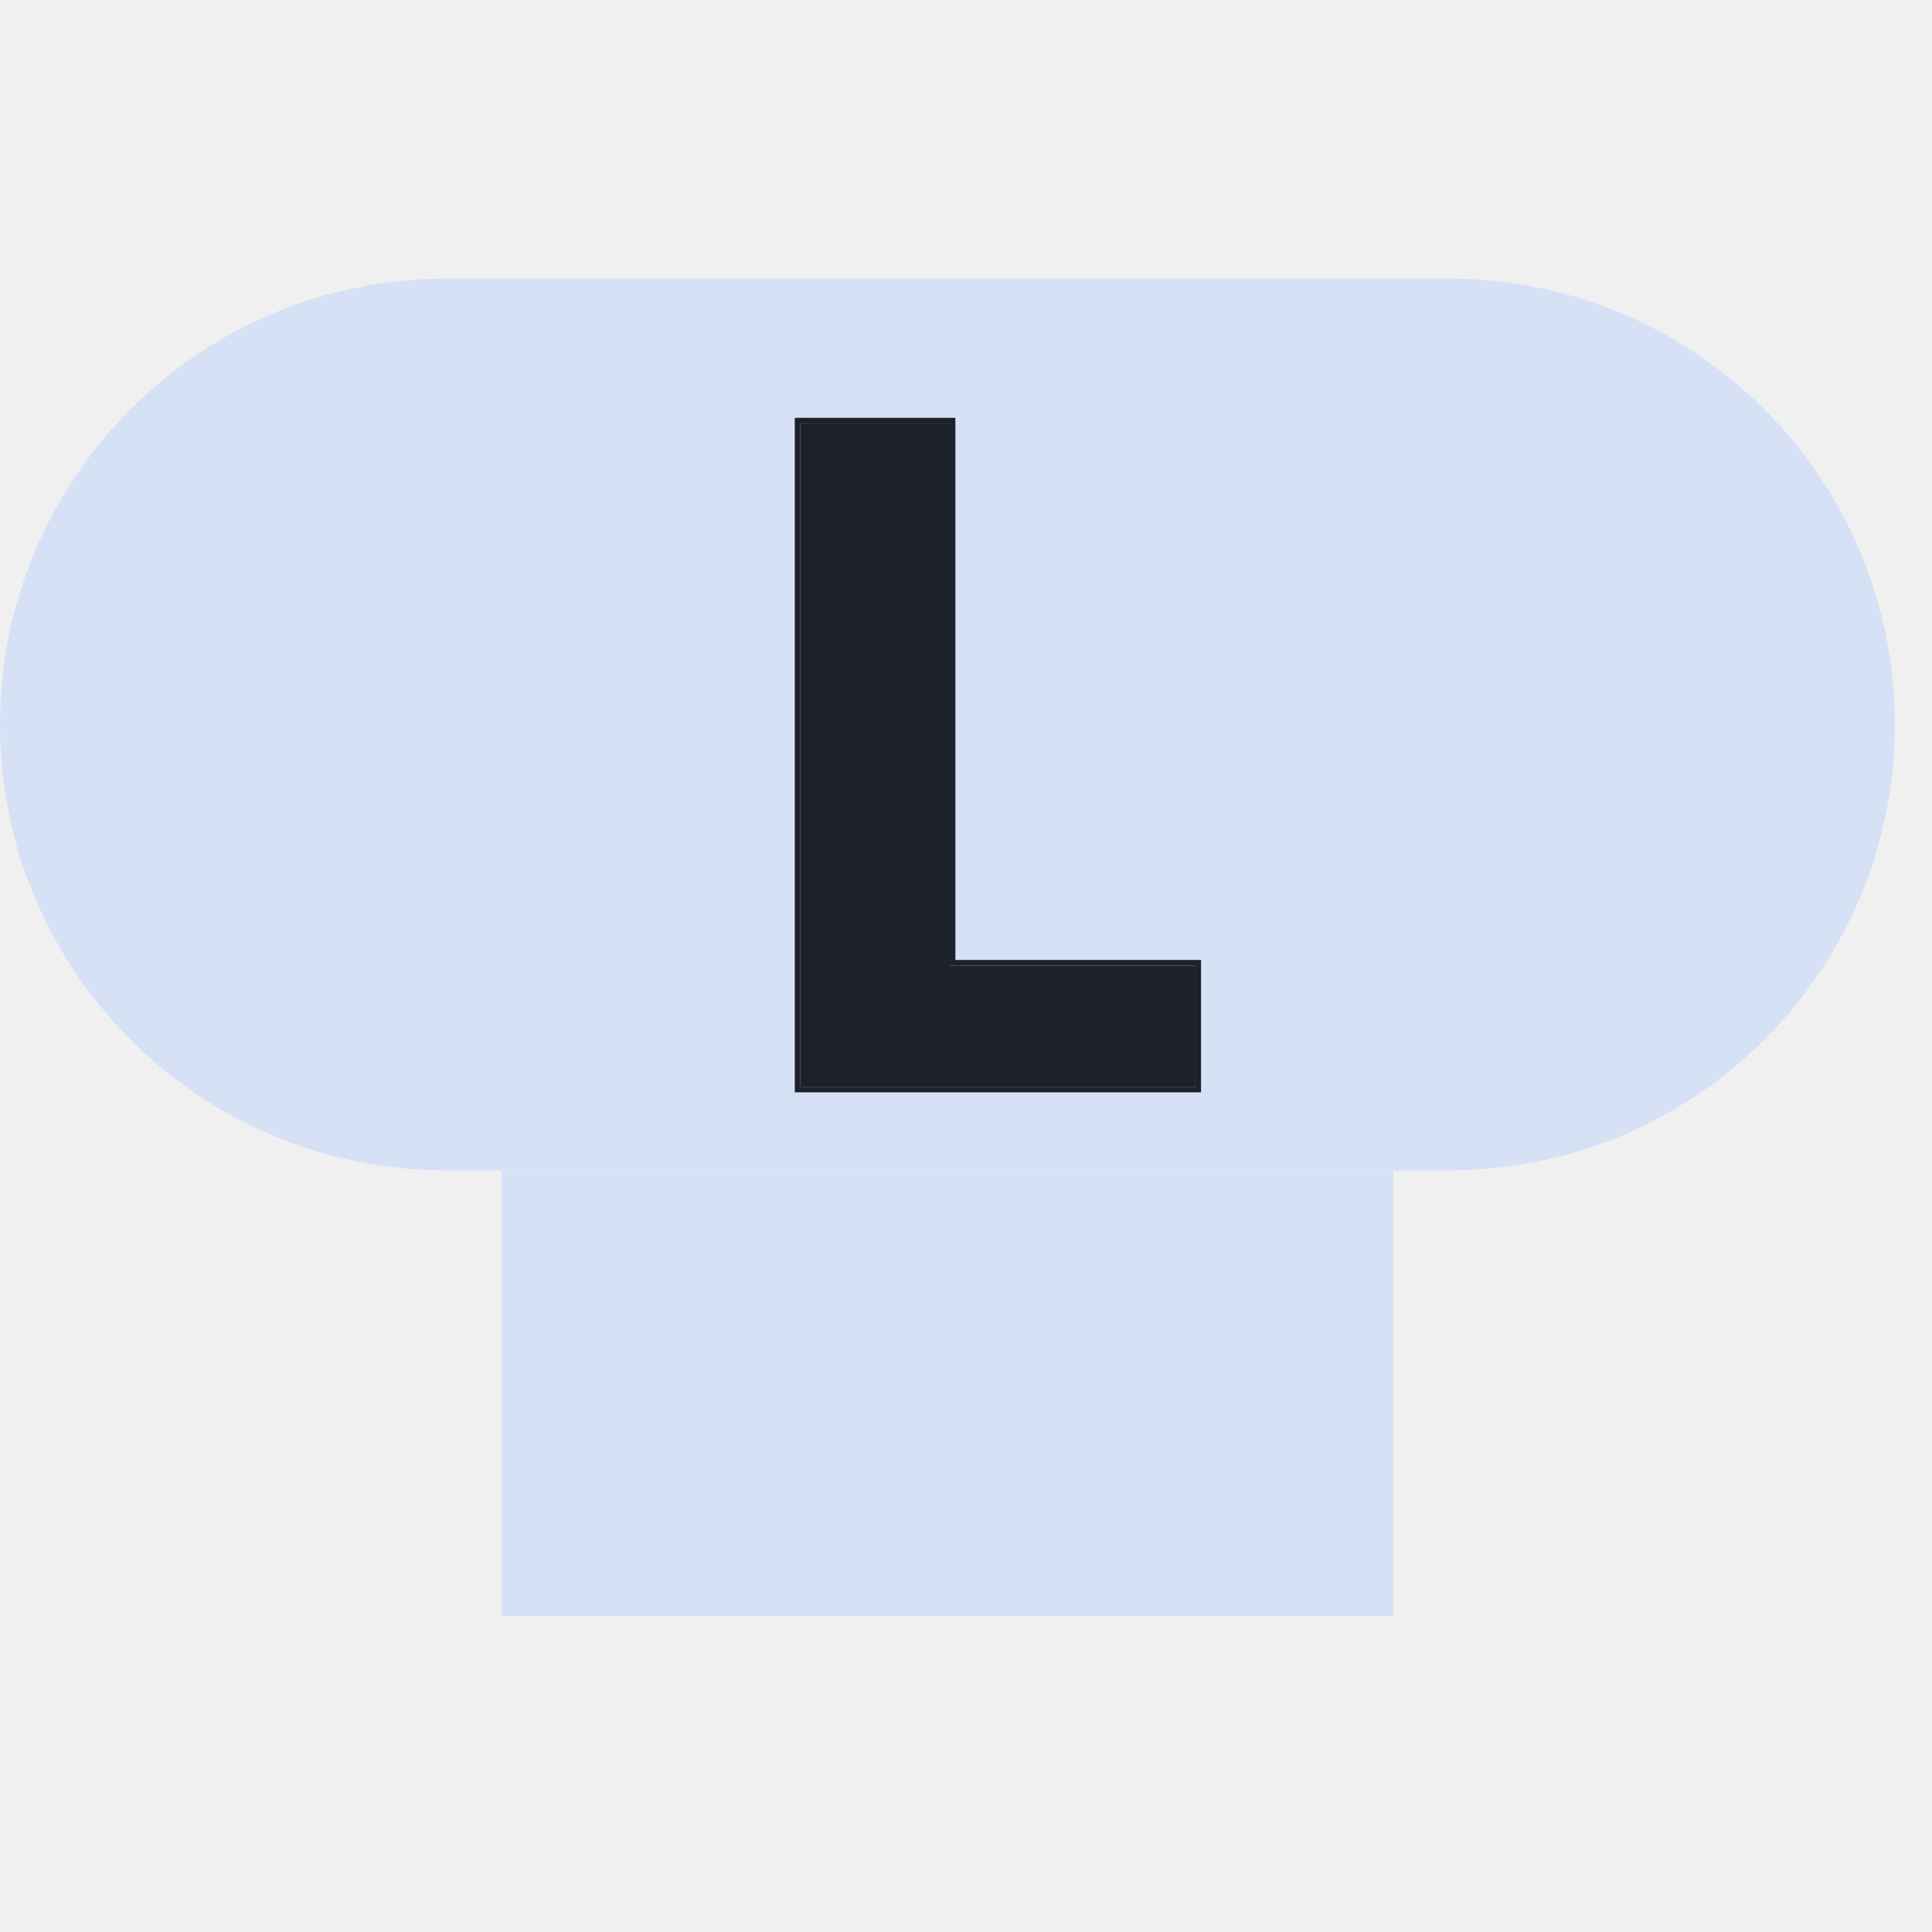
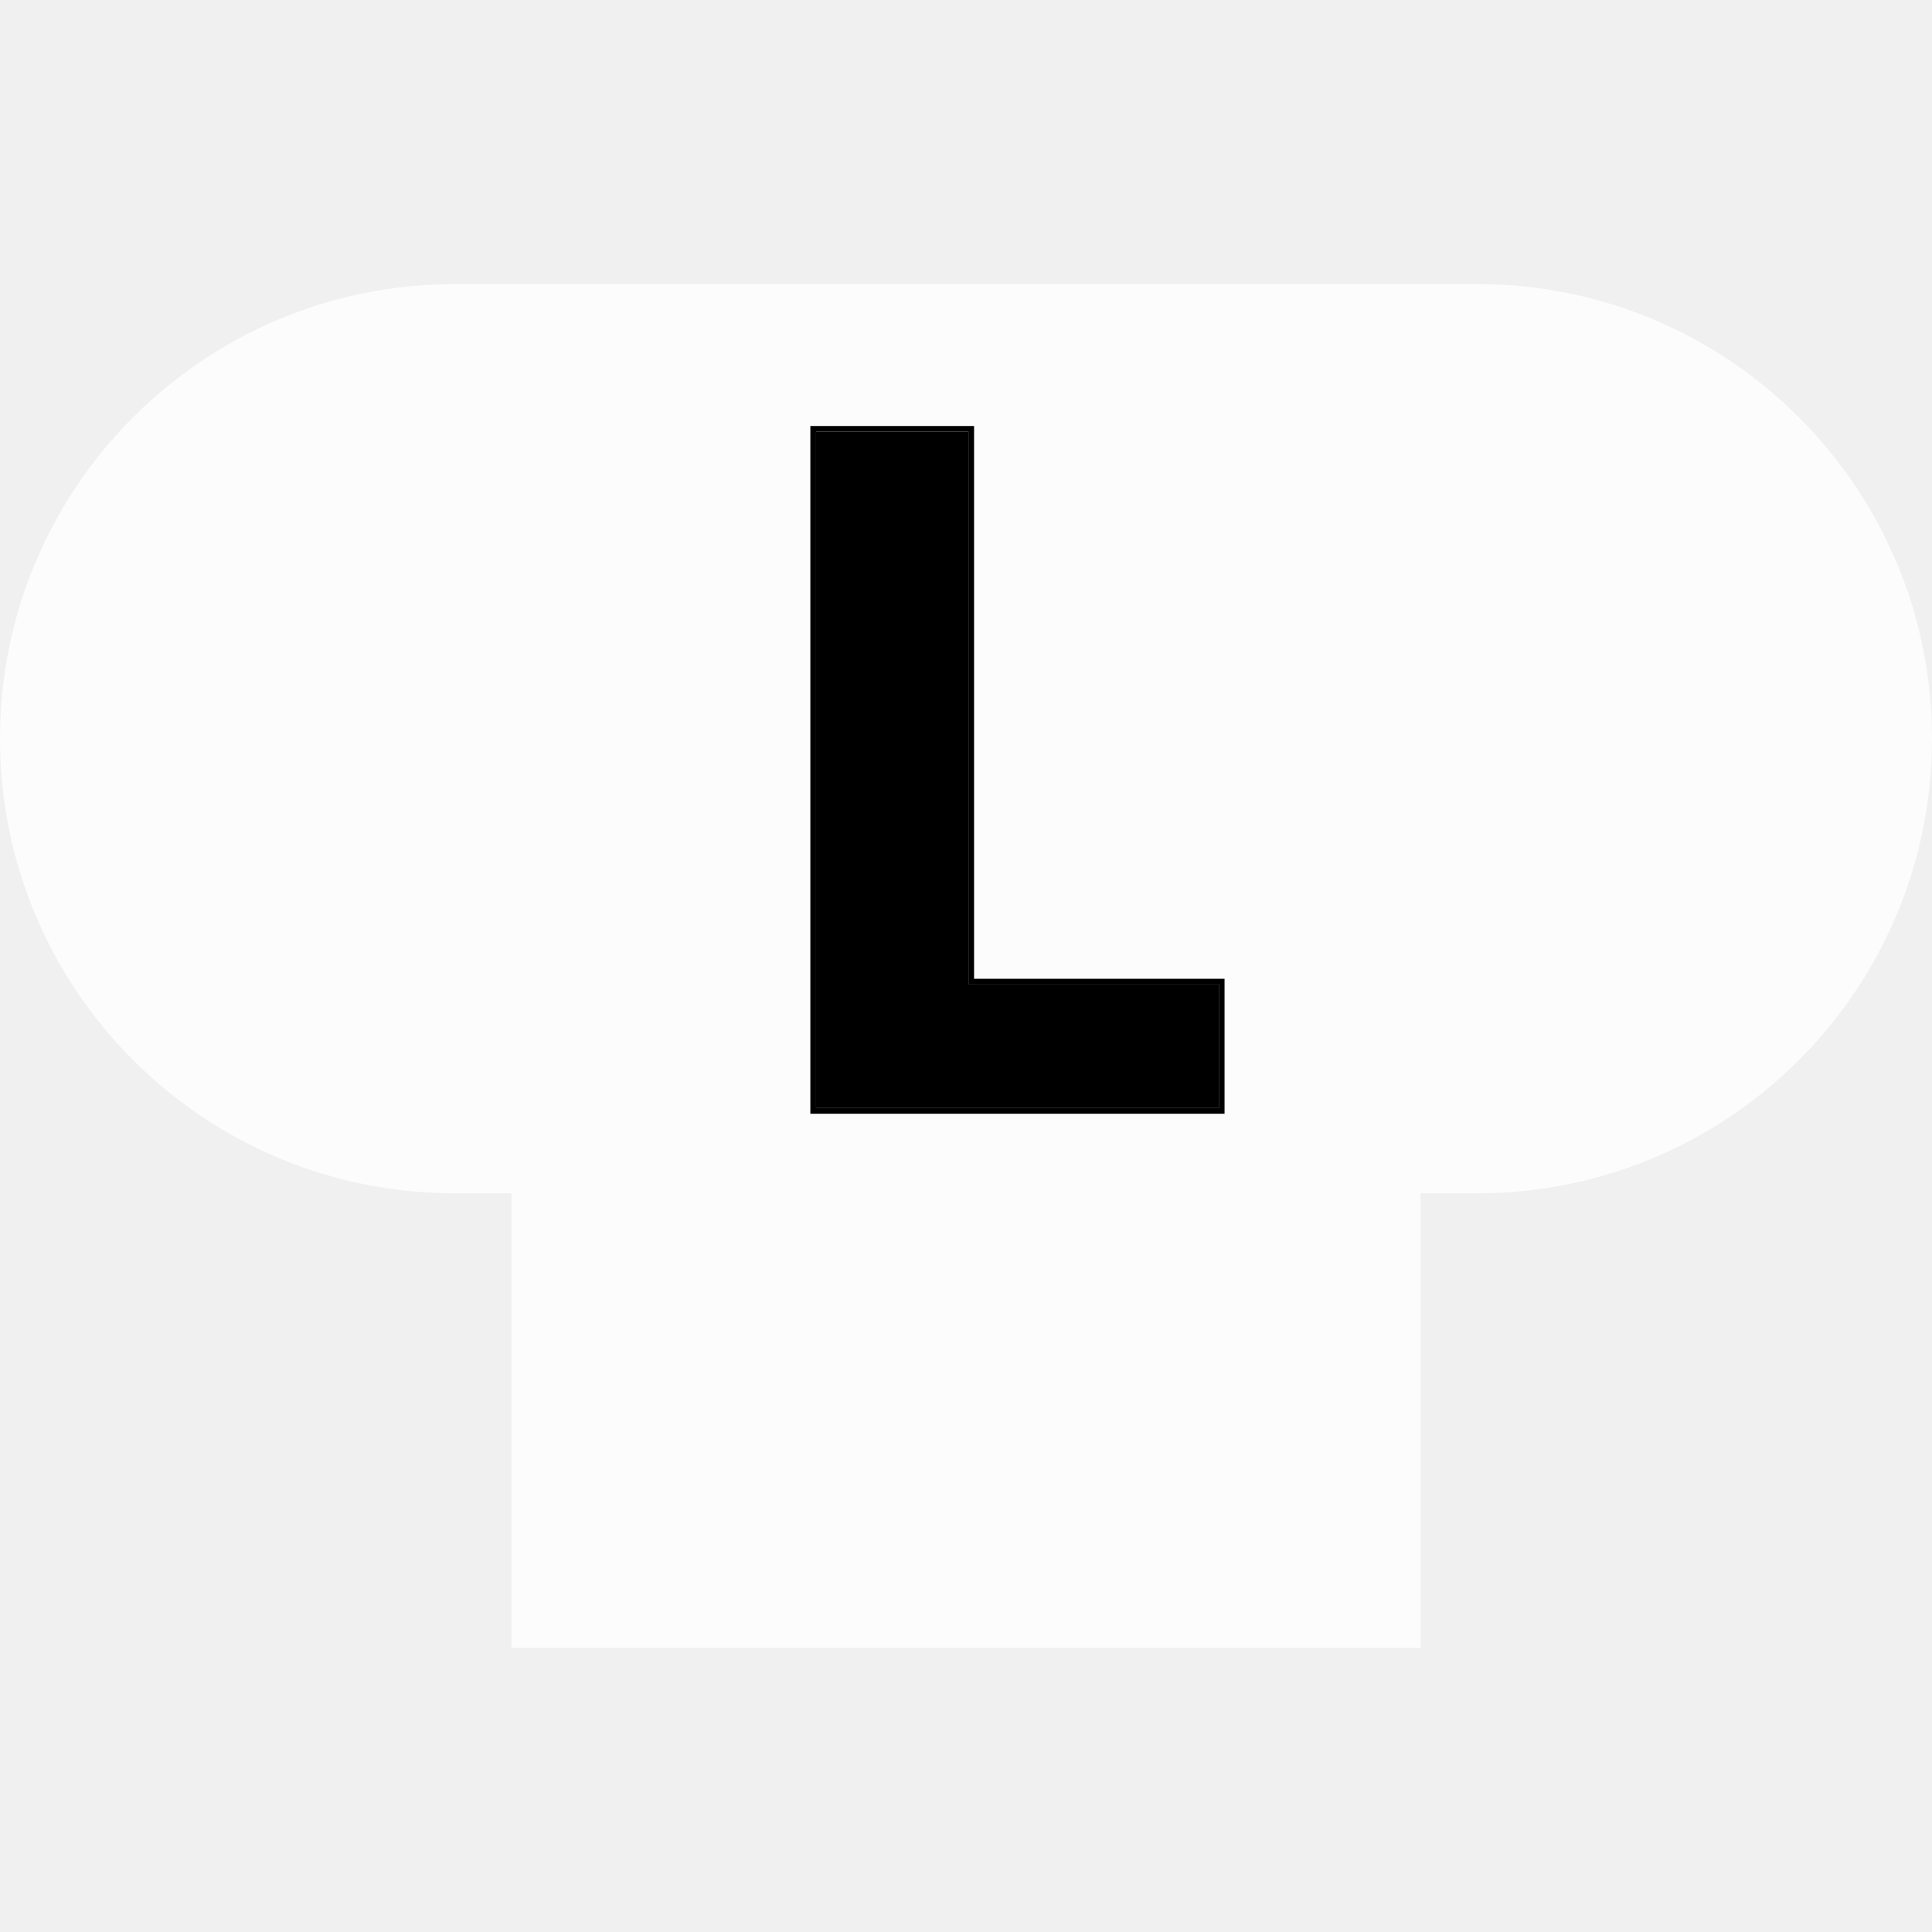
- <svg xmlns="http://www.w3.org/2000/svg" width="26" height="26" viewBox="0 0 26 26" fill="none">
-   <rect y="3.75" width="25.5" height="12" rx="6" fill="#D6E1F6" />
-   <rect x="6.75" y="15.75" width="12" height="6" fill="#D6E1F6" />
-   <mask id="path-3-outside-1_2_488" maskUnits="userSpaceOnUse" x="9.75" y="4.625" width="7" height="11" fill="black">
-     <rect fill="white" x="9.75" y="4.625" width="7" height="11" />
-     <path d="M16.088 14.625H10.771V5.698H12.782V12.994H16.088V14.625Z" />
+ <svg xmlns="http://www.w3.org/2000/svg" width="34" height="34" viewBox="0 0 34 34" fill="none">
+   <rect y="5" width="34" height="16" rx="8" fill="#FCFCFC" />
+   <rect x="9" y="21" width="16" height="8" fill="#FCFCFC" />
+   <mask id="path-3-outside-1_2_252" maskUnits="userSpaceOnUse" x="14" y="6.5" width="8" height="14" fill="black">
+     <rect fill="white" x="14" y="6.5" width="8" height="14" />
+     <path d="M21.45 19.5H14.361V7.597H17.043V17.325H21.45V19.5Z" />
  </mask>
-   <path d="M16.088 14.625H10.771V5.698H12.782V12.994H16.088V14.625Z" fill="#1C212A" />
-   <path d="M16.088 14.625V14.7H16.163V14.625H16.088ZM10.771 14.625H10.696V14.7H10.771V14.625ZM10.771 5.698V5.623H10.696V5.698H10.771ZM12.782 5.698H12.857V5.623H12.782V5.698ZM12.782 12.994H12.707V13.069H12.782V12.994ZM16.088 12.994H16.163V12.919H16.088V12.994ZM16.088 14.55H10.771V14.7H16.088V14.55ZM10.846 14.625V5.698H10.696V14.625H10.846ZM10.771 5.773H12.782V5.623H10.771V5.773ZM12.707 5.698V12.994H12.857V5.698H12.707ZM12.782 13.069H16.088V12.919H12.782V13.069ZM16.013 12.994V14.625H16.163V12.994H16.013Z" fill="#1C212A" mask="url(#path-3-outside-1_2_488)" />
+   <path d="M21.45 19.5H14.361V7.597H17.043V17.325H21.45V19.5Z" fill="black" />
+   <path d="M21.45 19.5V19.6H21.55V19.5H21.45ZM14.361 19.5H14.261V19.6H14.361V19.5ZM14.361 7.597V7.497H14.261V7.597H14.361ZM17.043 7.597H17.142V7.497H17.043V7.597ZM17.043 17.325H16.942V17.425H17.043V17.325ZM21.45 17.325H21.55V17.225H21.45V17.325ZM21.45 19.4H14.361V19.6H21.45V19.4ZM14.461 19.5V7.597H14.261V19.5H14.461ZM14.361 7.697H17.043V7.497H14.361V7.697ZM16.942 7.597V17.325H17.142V7.597H16.942ZM17.043 17.425H21.45V17.225H17.043V17.425ZM21.35 17.325V19.5H21.55V17.325H21.35Z" fill="black" mask="url(#path-3-outside-1_2_252)" />
</svg>
